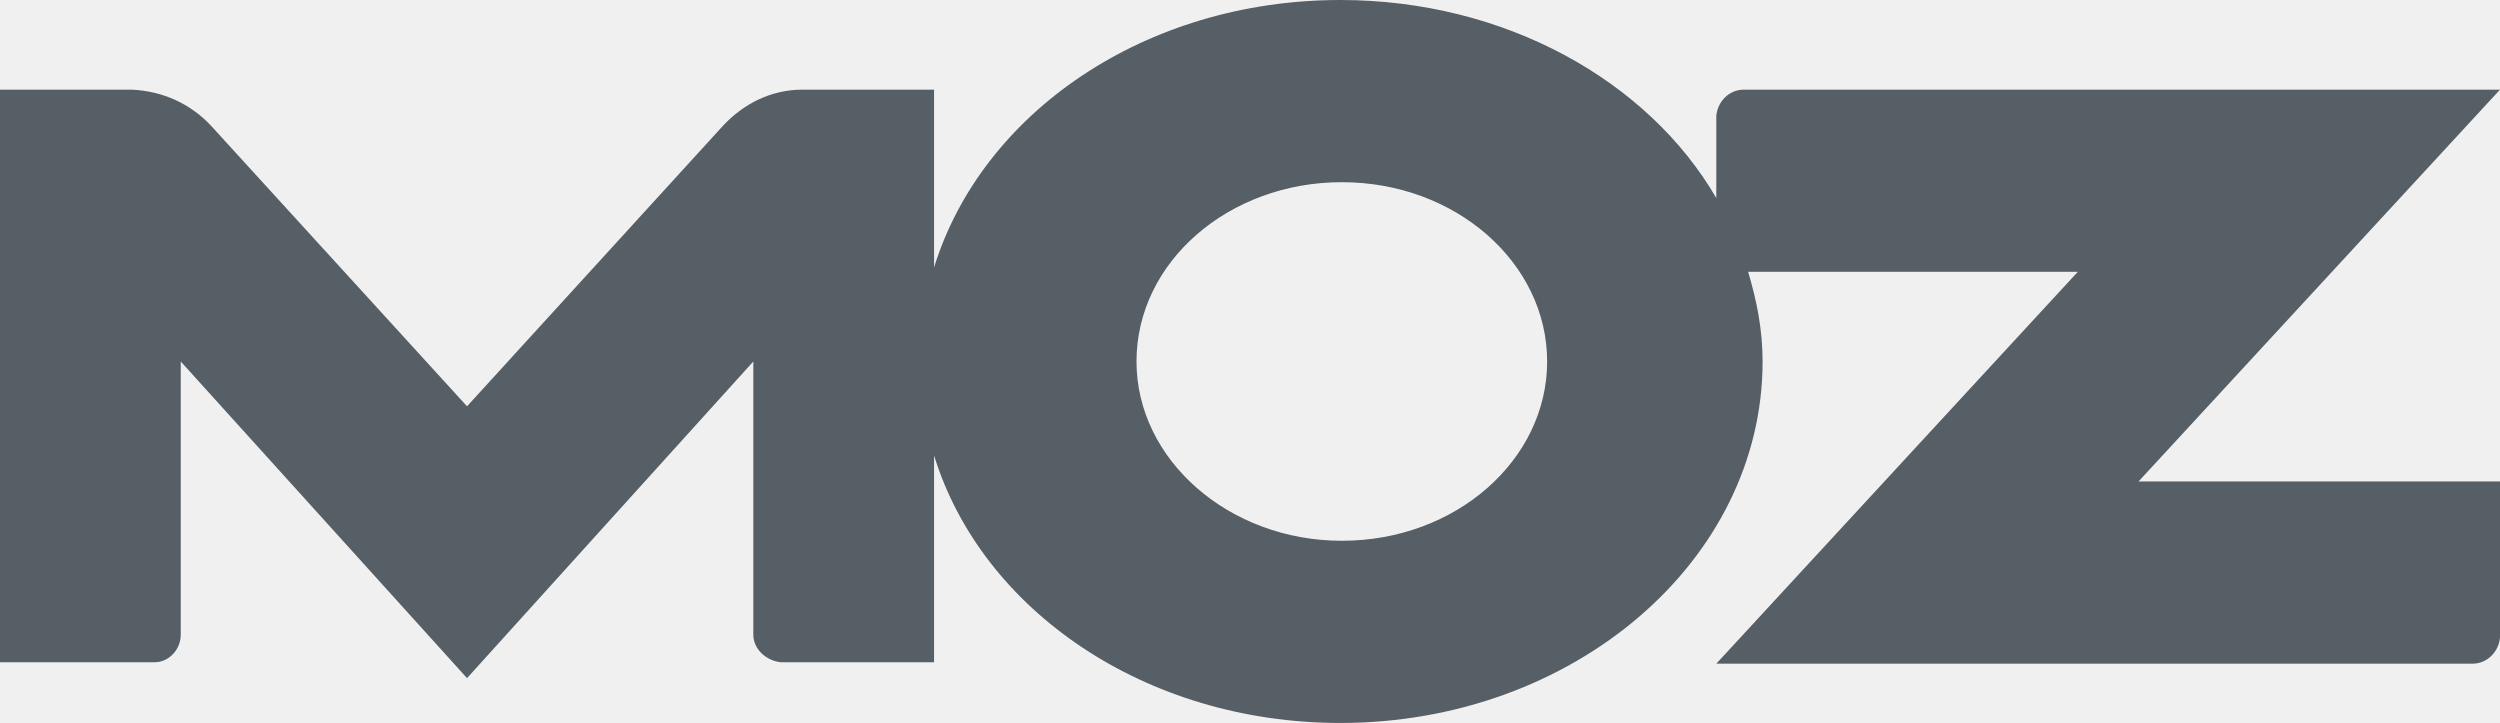
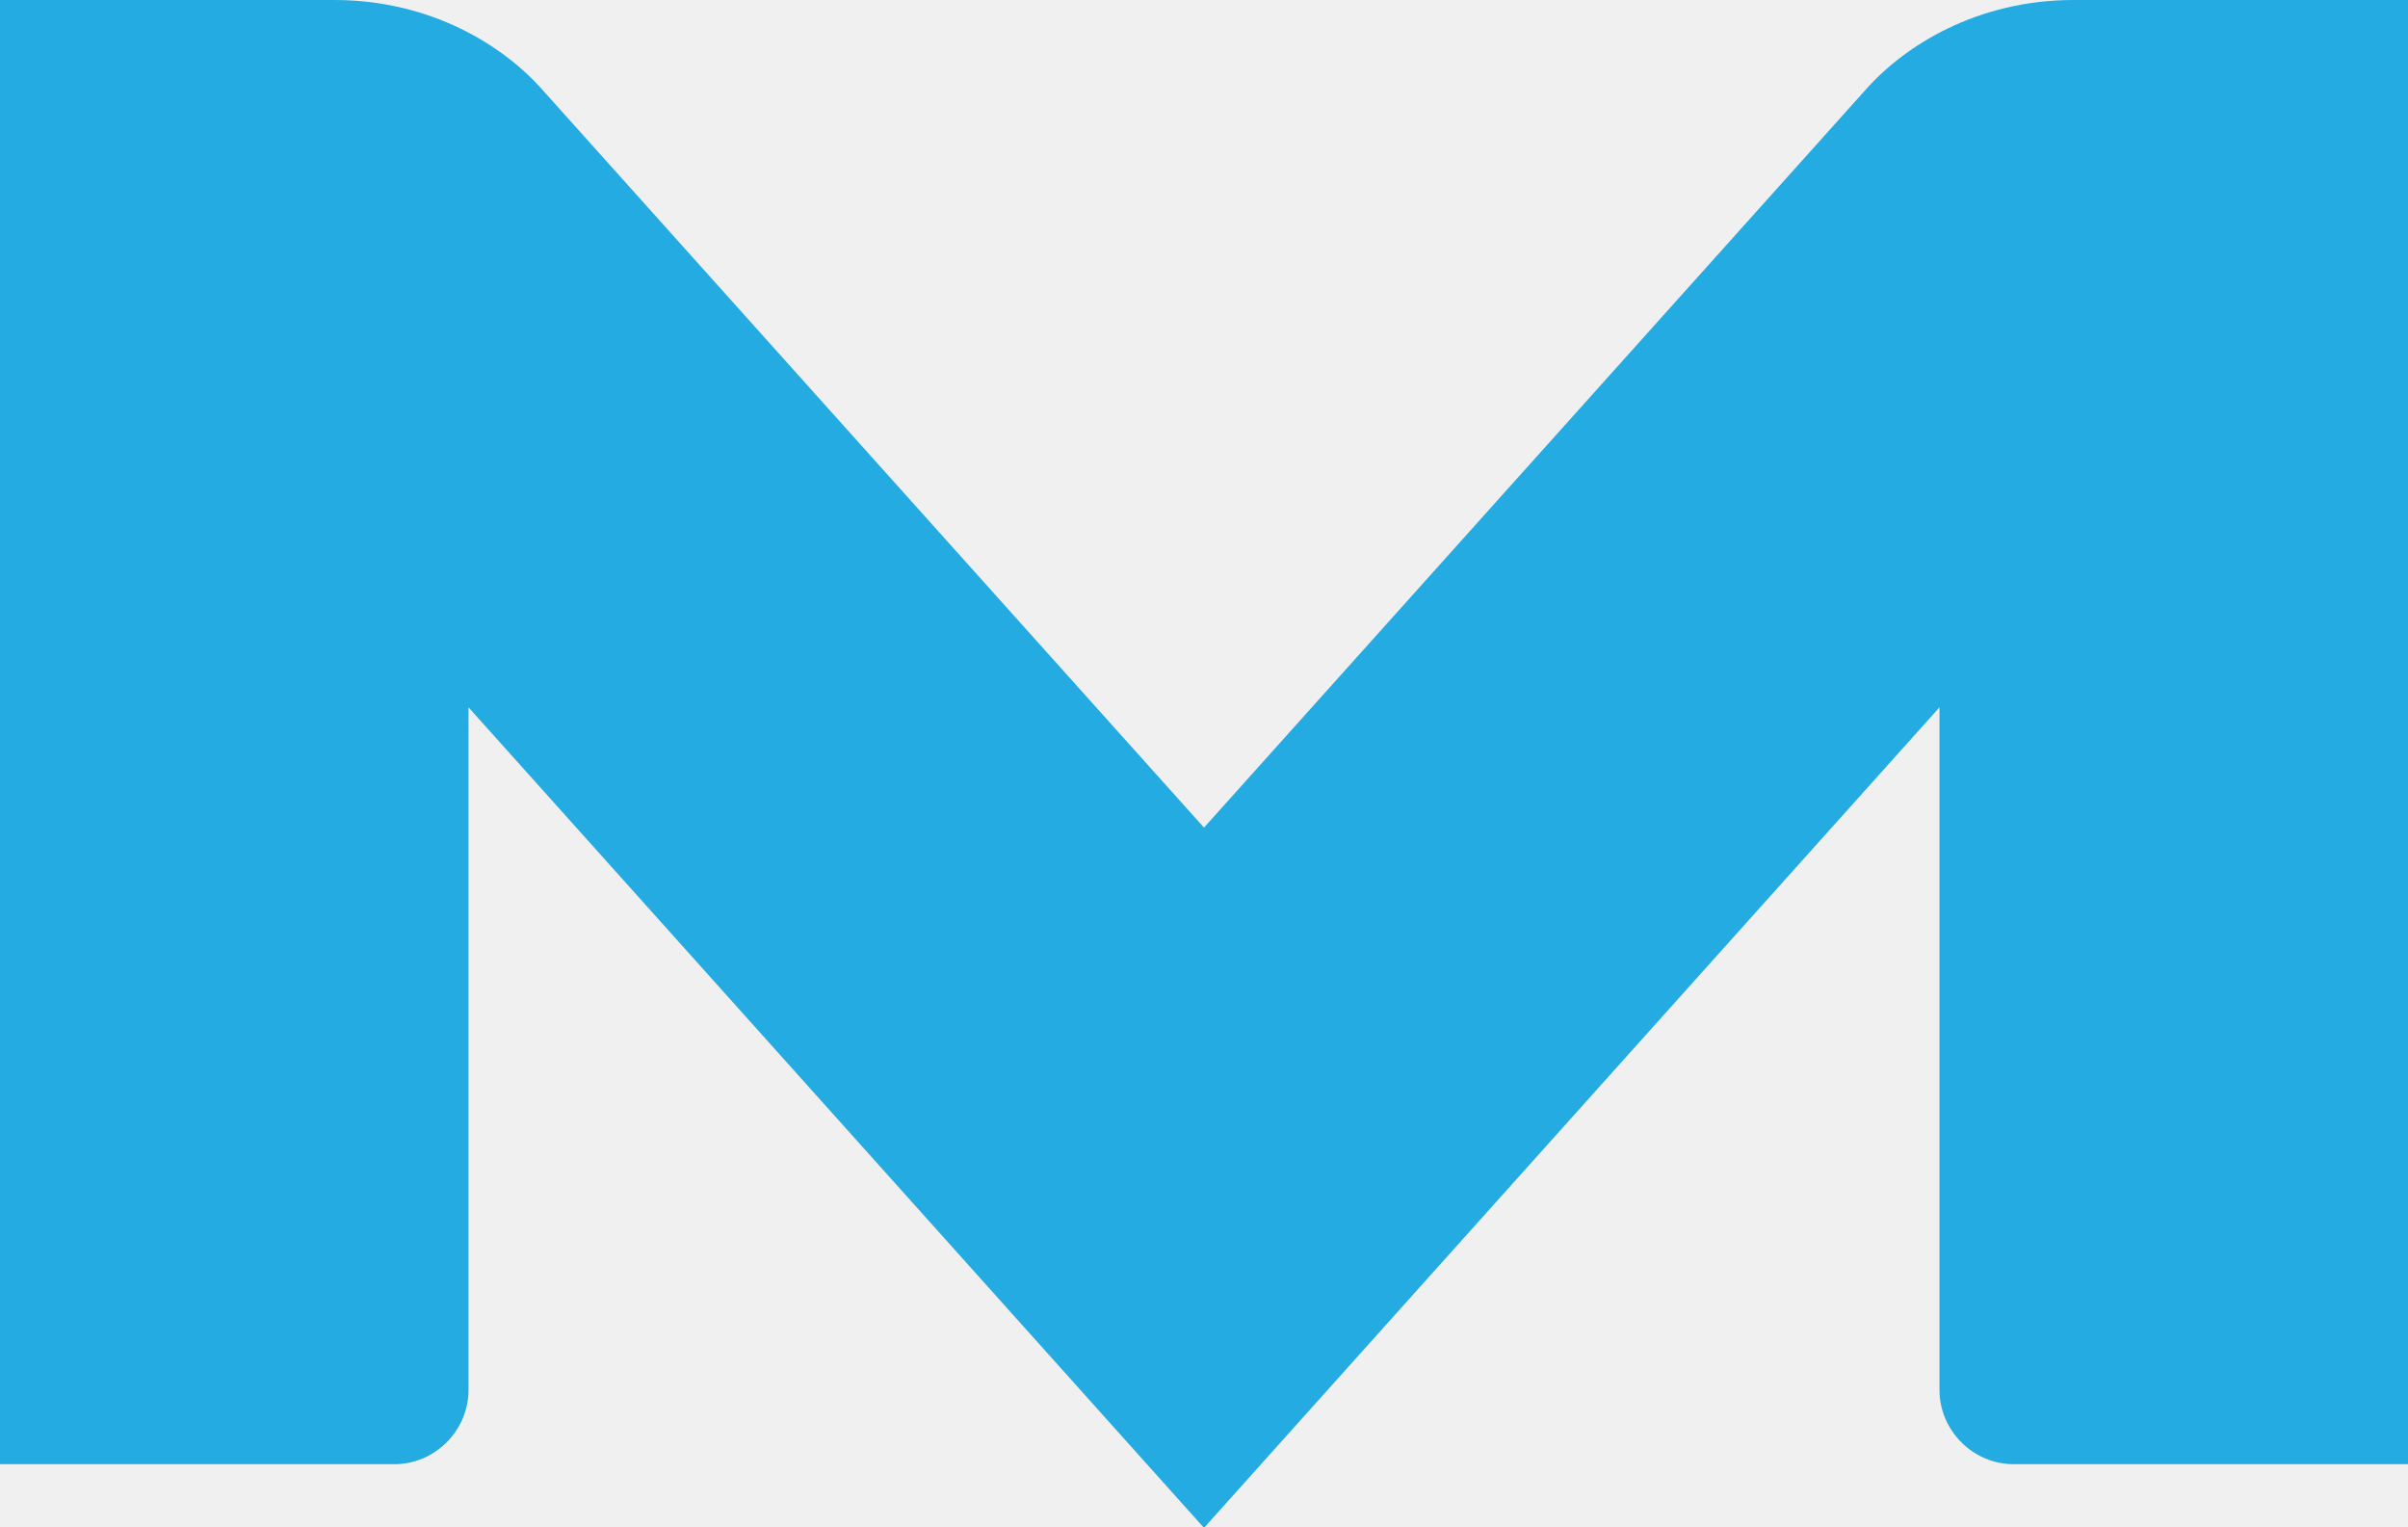
- <svg xmlns="http://www.w3.org/2000/svg" viewBox="0 0 172.9 50" xml:space="preserve">
-   <path d="m147.9 33.3 25-27.1h-52.3c-1 0-1.8.8-1.9 1.8v5.7C114 5.6 104.1 0 92.7 0 79.2 0 67.9 7.8 64.6 18.5V6.2h-9.1c-2.2 0-4.1 1-5.5 2.5L32.3 28.1 14.6 8.7c-1.4-1.5-3.3-2.4-5.5-2.5H0v39.6h10.7c1 0 1.8-.9 1.8-1.9V25l19.8 21.9L52.1 25v18.9c0 1 .9 1.8 1.9 1.9h10.6V31.5C67.9 42.2 79.2 50 92.7 50c16.1 0 29.2-11.2 29.2-25 0-2.2-.4-4.2-1-6.2h22.8l-25 27.1H171c1 0 1.8-.8 1.9-1.8V33.3zm-55.1 4.1c-7.8 0-14.2-5.6-14.2-12.4 0-6.9 6.4-12.4 14.2-12.4 7.9 0 14.2 5.6 14.2 12.4s-6.3 12.4-14.2 12.4" style="fill:#565e66" />
+ <svg xmlns="http://www.w3.org/2000/svg" version="1.1" id="Layer_1" x="0px" y="0px" width="136.2px" height="86.3px" viewBox="0 0 136.2 86.3" style="enable-background:new 0 0 136.2 86.3;" xml:space="preserve">
+   <style type="text/css">
+ 	.st0{fill:#054AD9;}
+ 	.st1{fill:#FCFDFD;}
+ 	.st2{fill:#F88504;}
+ 	.st3{fill-rule:evenodd;clip-rule:evenodd;fill:#24ABE2;}
+ 	.st4{fill:url(#SVGID_1_);}
+ 	.st5{fill:#72B52D;}
+ 	.st6{fill:#010201;}
+ 	.st7{fill:#01CAFE;}
+ 	.st8{fill:#FFFFFF;}
+ </style>
+   <path class="st3" d="M0,82.8h22.3c2.3,0,4.2-1.9,4.2-4.2V40l41.6,46.4L109.7,40v38.6c0,2.3,1.9,4.2,4.2,4.2h22.3V0h-18.9  c-5.5,0-9.6,2.6-11.8,5.1L68.1,46.8L30.7,5.1C28.5,2.6,24.4,0,18.9,0H0V82.8z" />
</svg>
